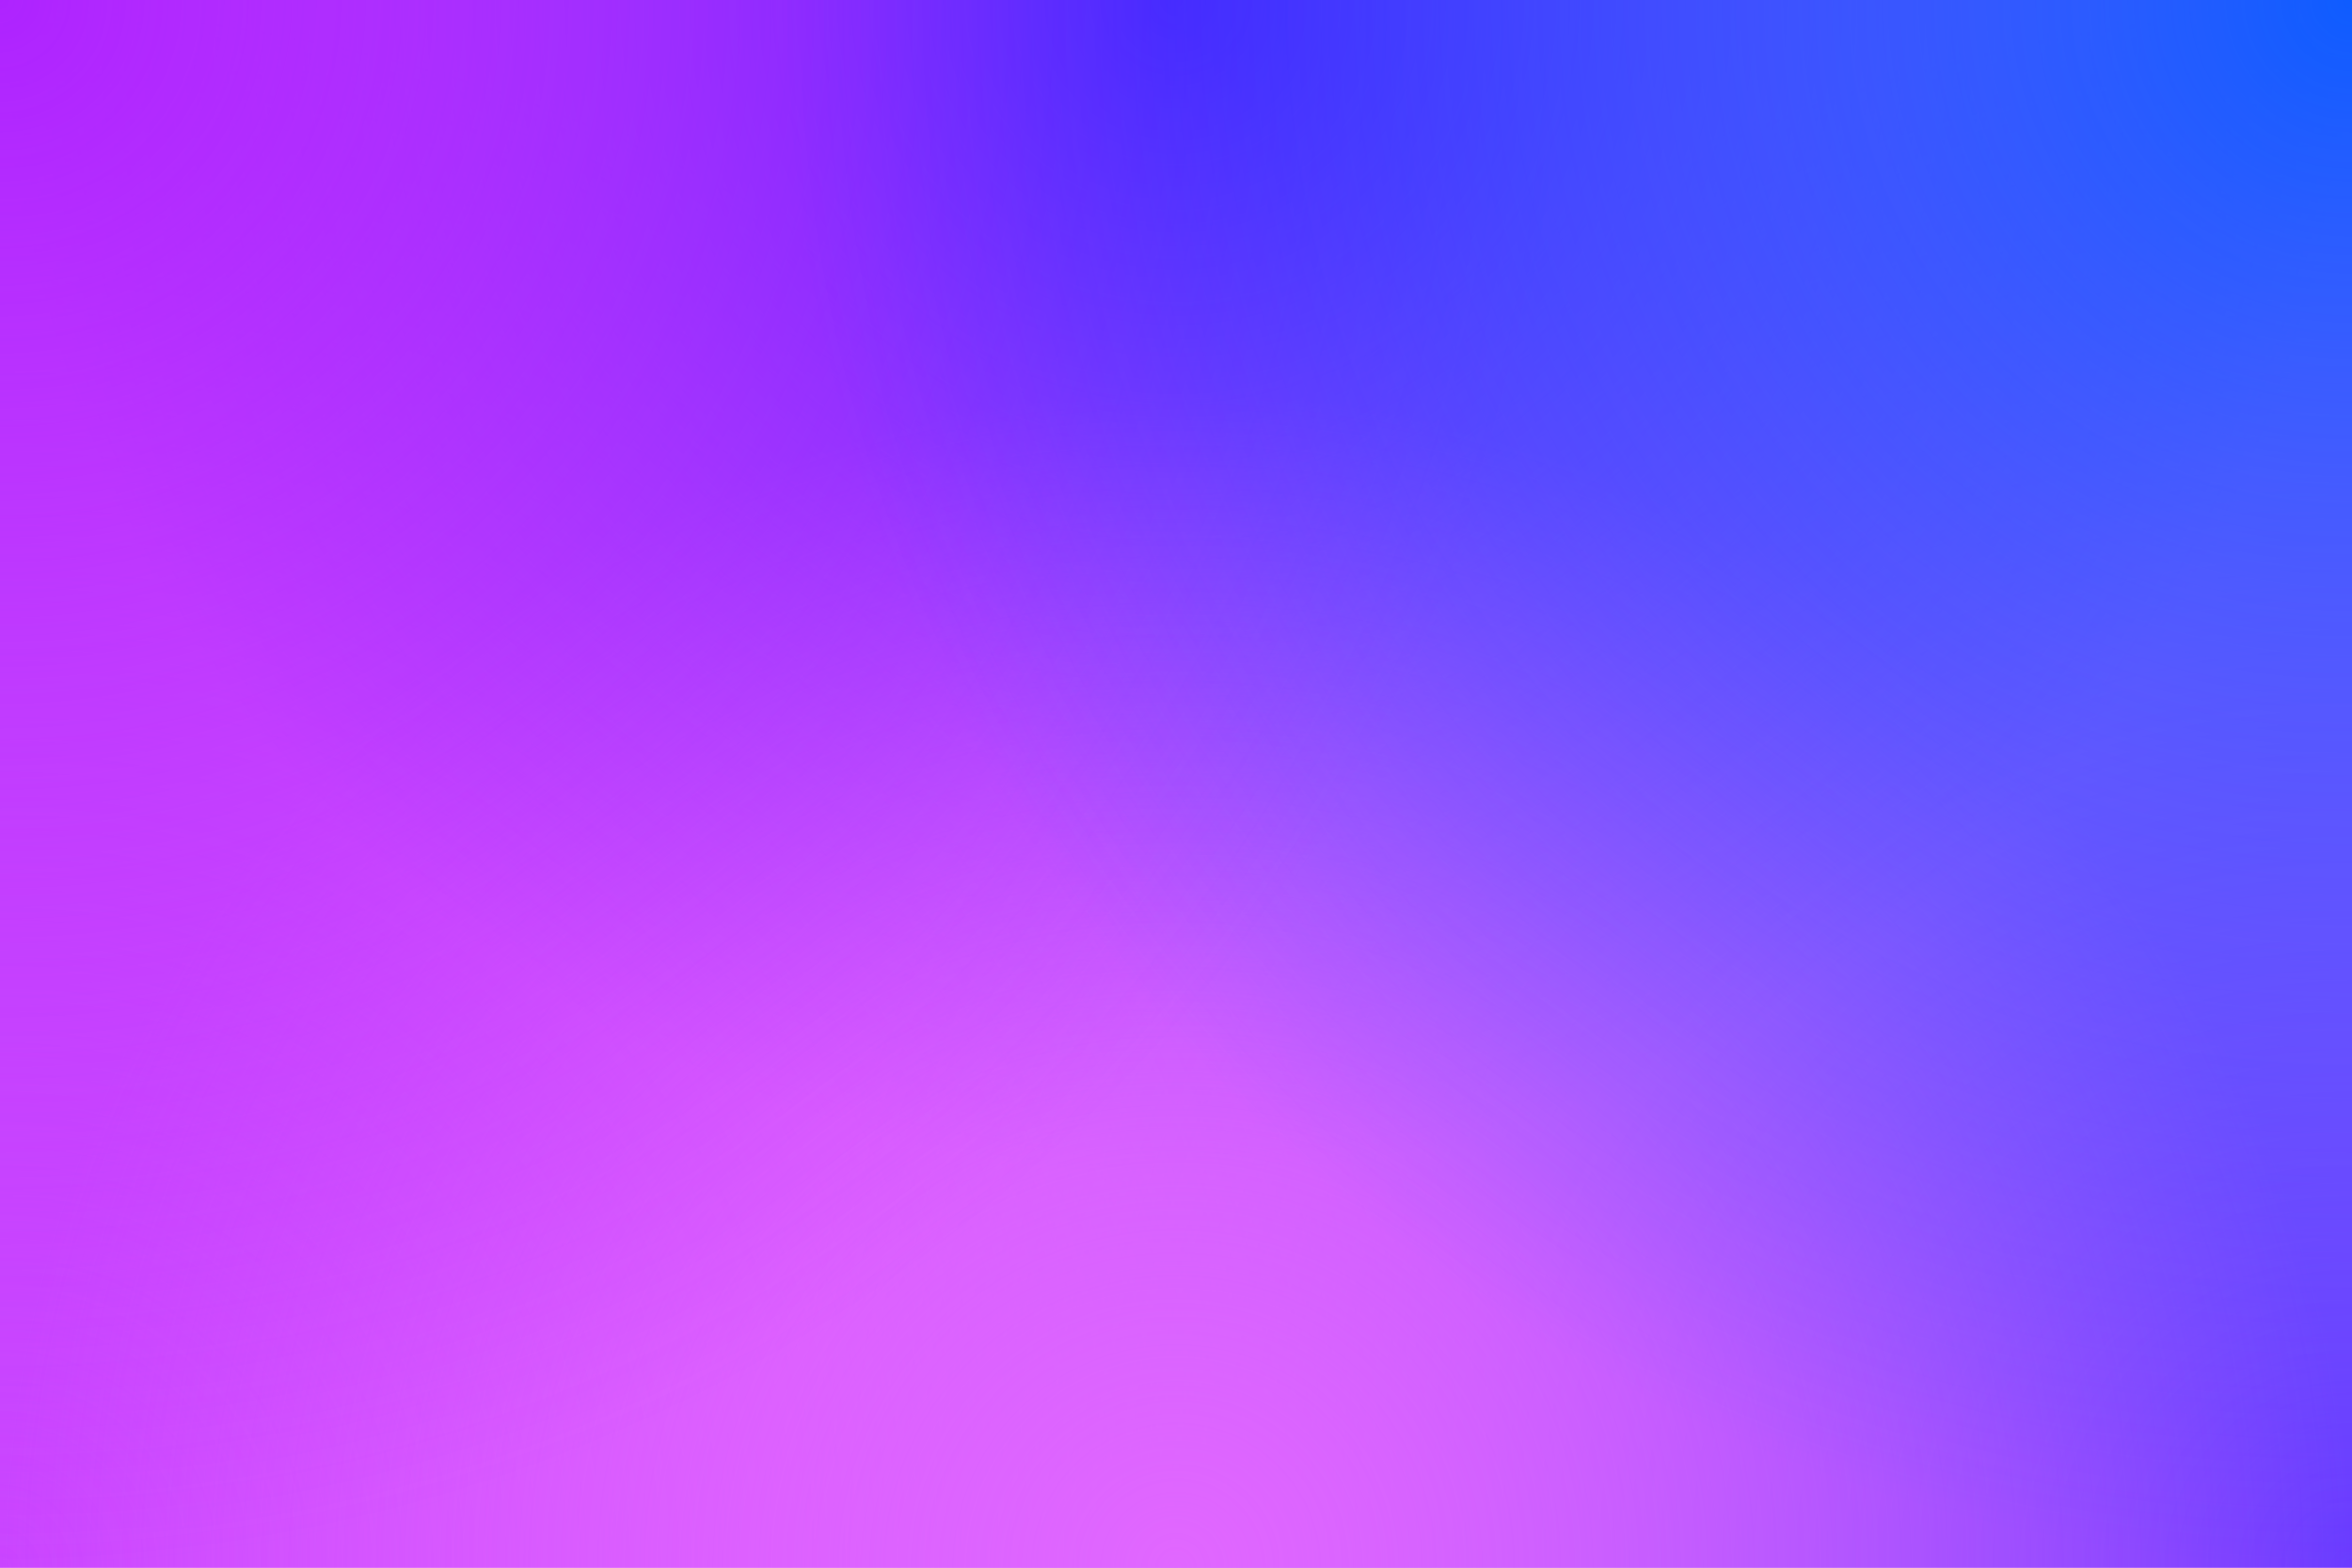
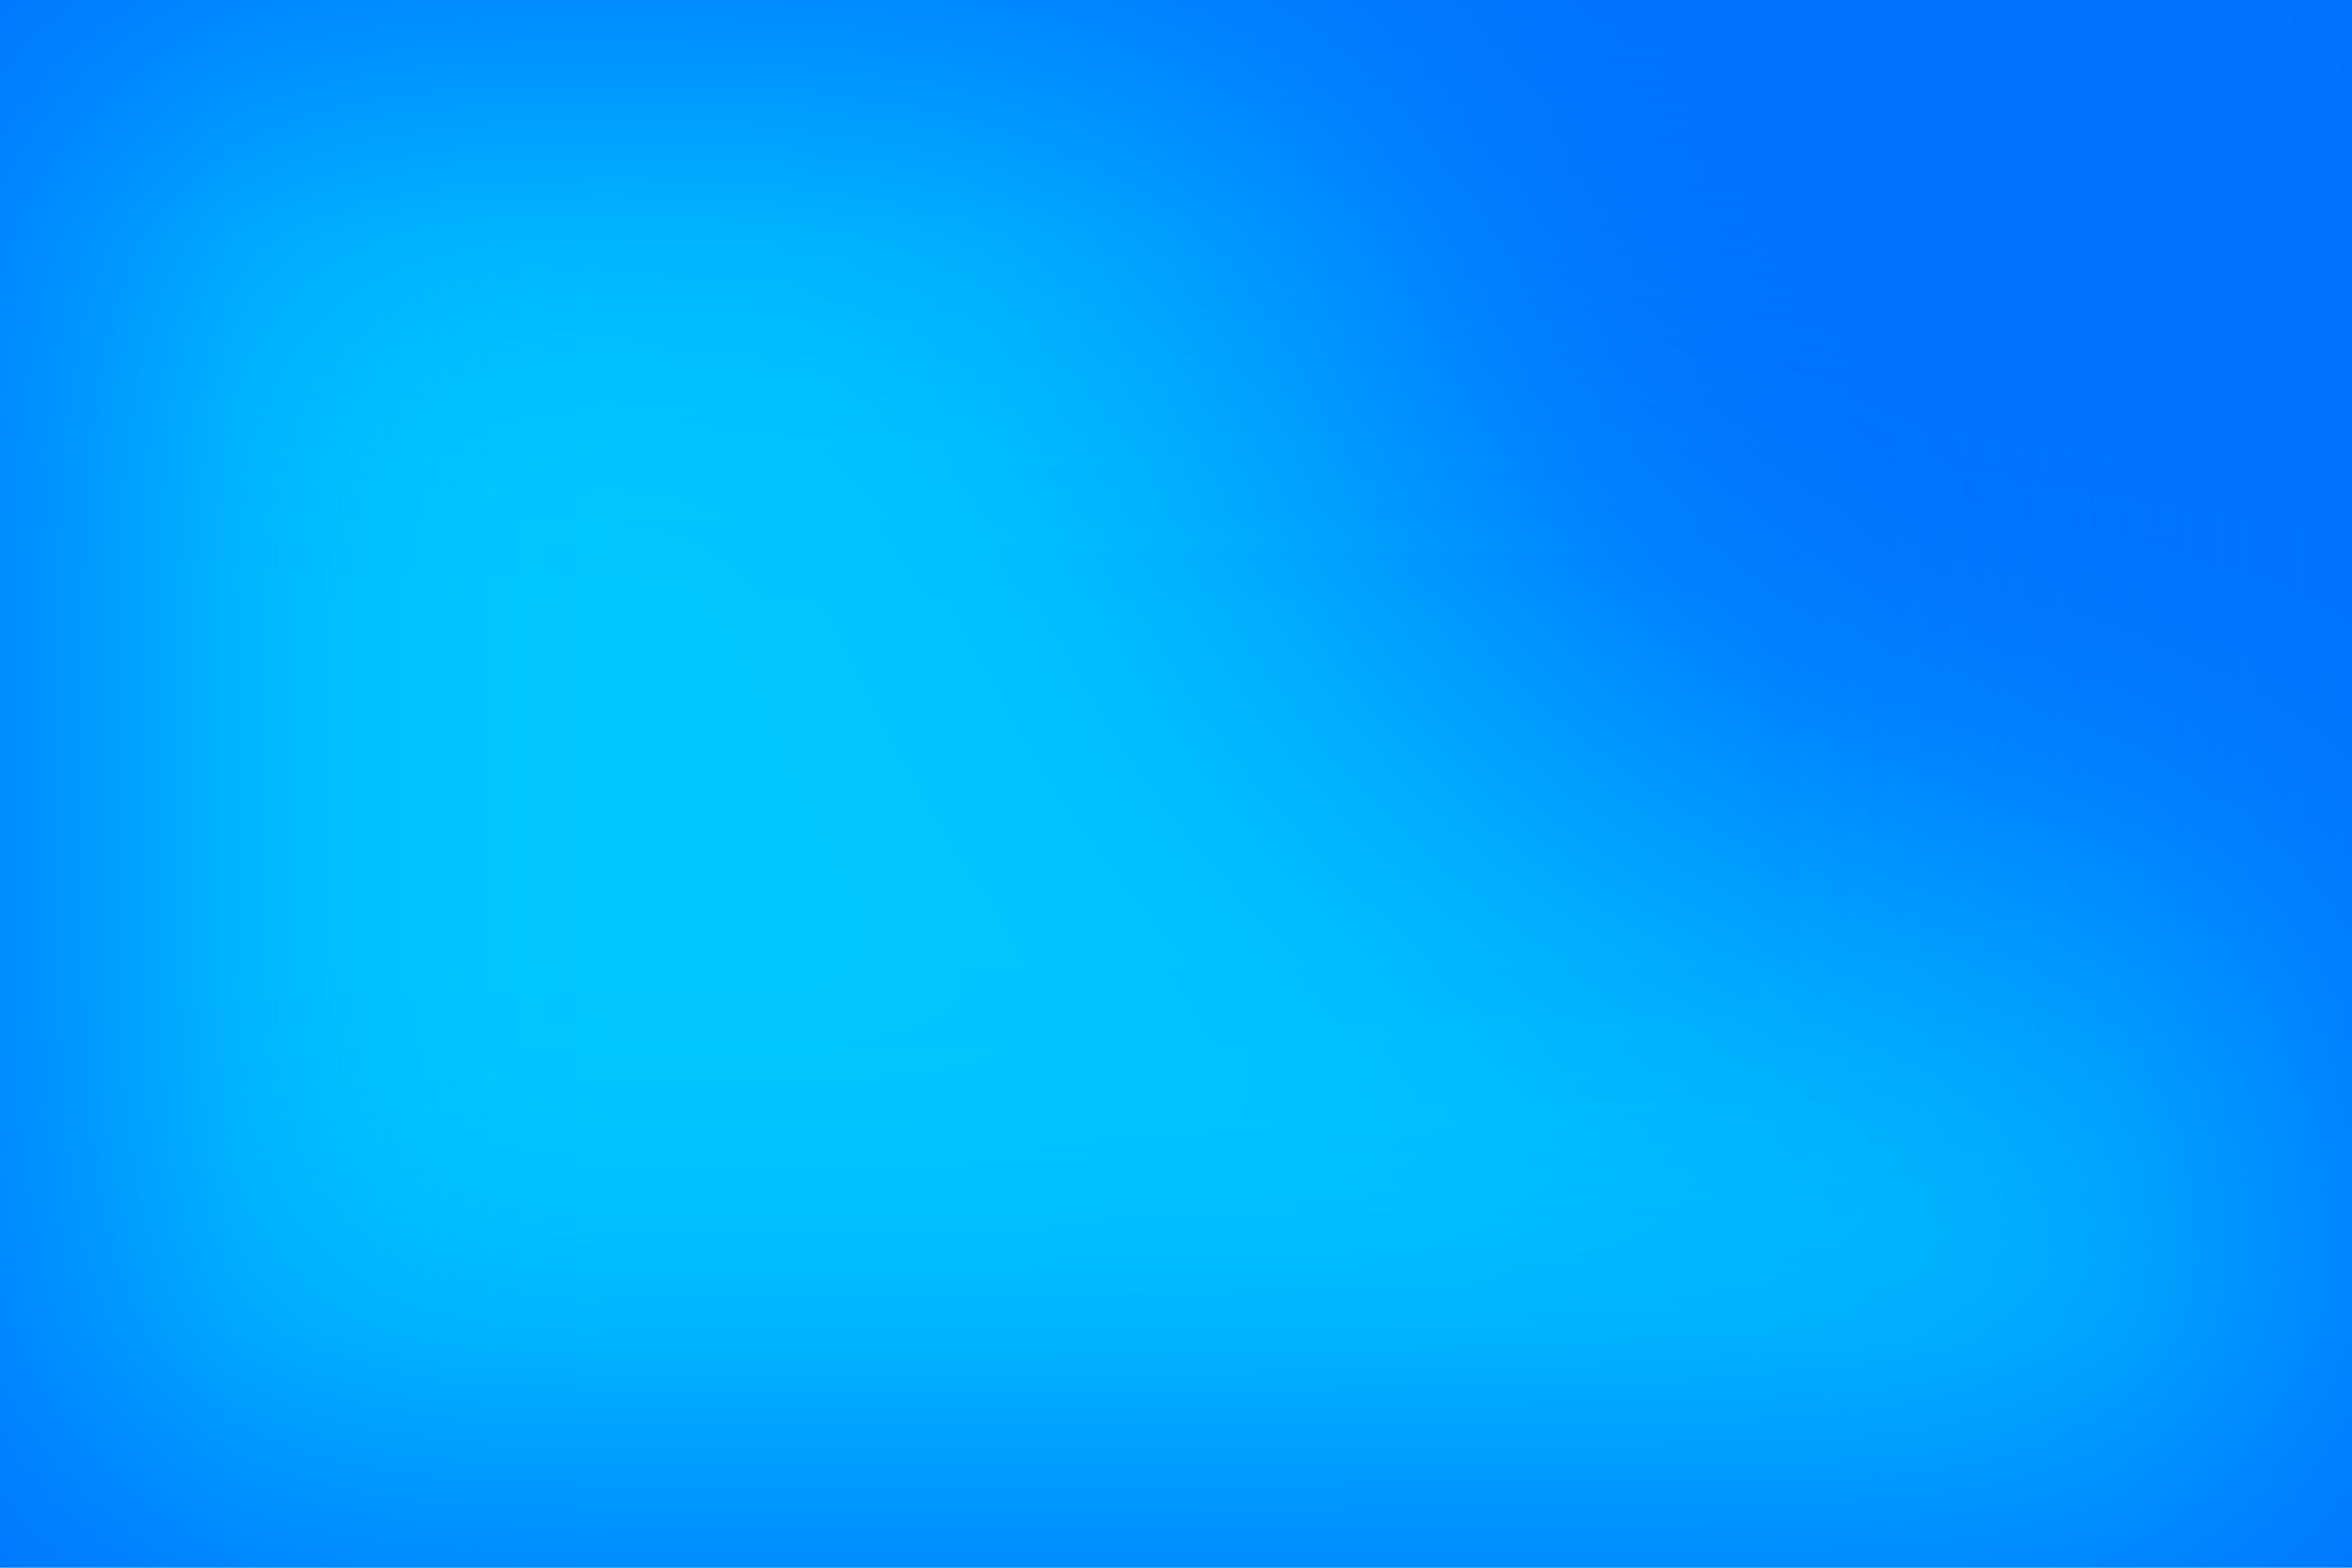
- <svg xmlns="http://www.w3.org/2000/svg" width="100%" height="100%" viewBox="0 0 1200 800">
-   <rect fill="#E167FF" width="1200" height="800" />
+ <svg xmlns="http://www.w3.org/2000/svg" id="visual" viewBox="0 0 900 600" width="900" height="600" version="1.1">
  <defs>
-     <radialGradient id="a" cx="0" cy="800" r="800" gradientUnits="userSpaceOnUse">
-       <stop offset="0" stop-color="#ca45ff" />
-       <stop offset="1" stop-color="#ca45ff" stop-opacity="0" />
-     </radialGradient>
-     <radialGradient id="b" cx="1200" cy="800" r="800" gradientUnits="userSpaceOnUse">
-       <stop offset="0" stop-color="#6a3bff" />
-       <stop offset="1" stop-color="#6a3bff" stop-opacity="0" />
-     </radialGradient>
-     <radialGradient id="c" cx="600" cy="0" r="600" gradientUnits="userSpaceOnUse">
-       <stop offset="0" stop-color="#3c19ff" />
-       <stop offset="1" stop-color="#3c19ff" stop-opacity="0" />
-     </radialGradient>
-     <radialGradient id="d" cx="600" cy="800" r="600" gradientUnits="userSpaceOnUse">
-       <stop offset="0" stop-color="#E167FF" />
-       <stop offset="1" stop-color="#E167FF" stop-opacity="0" />
-     </radialGradient>
-     <radialGradient id="e" cx="0" cy="0" r="800" gradientUnits="userSpaceOnUse">
-       <stop offset="0" stop-color="#AE23FF" />
-       <stop offset="1" stop-color="#AE23FF" stop-opacity="0" />
-     </radialGradient>
-     <radialGradient id="f" cx="1200" cy="0" r="800" gradientUnits="userSpaceOnUse">
-       <stop offset="0" stop-color="#0E5CFF" />
-       <stop offset="1" stop-color="#0E5CFF" stop-opacity="0" />
-     </radialGradient>
+     <filter id="blur1" x="-10%" y="-10%" width="120%" height="120%">
+       <feFlood flood-opacity="0" result="BackgroundImageFix" />
+       <feBlend mode="normal" in="SourceGraphic" in2="BackgroundImageFix" result="shape" />
+       <feGaussianBlur stdDeviation="161" result="effect1_foregroundBlur" />
+     </filter>
  </defs>
-   <rect fill="url(#a)" width="1200" height="800" />
-   <rect fill="url(#b)" width="1200" height="800" />
-   <rect fill="url(#c)" width="1200" height="800" />
-   <rect fill="url(#d)" width="1200" height="800" />
-   <rect fill="url(#e)" width="1200" height="800" />
-   <rect fill="url(#f)" width="1200" height="800" />
+   <rect width="900" height="600" fill="#0072ff" />
+   <g filter="url(#blur1)">
+     <circle cx="339" cy="552" fill="#00c6ff" r="357" />
+     <circle cx="696" cy="203" fill="#0072ff" r="357" />
+     <circle cx="639" cy="378" fill="#00c6ff" r="357" />
+     <circle cx="272" cy="377" fill="#00c6ff" r="357" />
+     <circle cx="806" cy="38" fill="#0072ff" r="357" />
+     <circle cx="97" cy="133" fill="#00c6ff" r="357" />
+   </g>
</svg>
